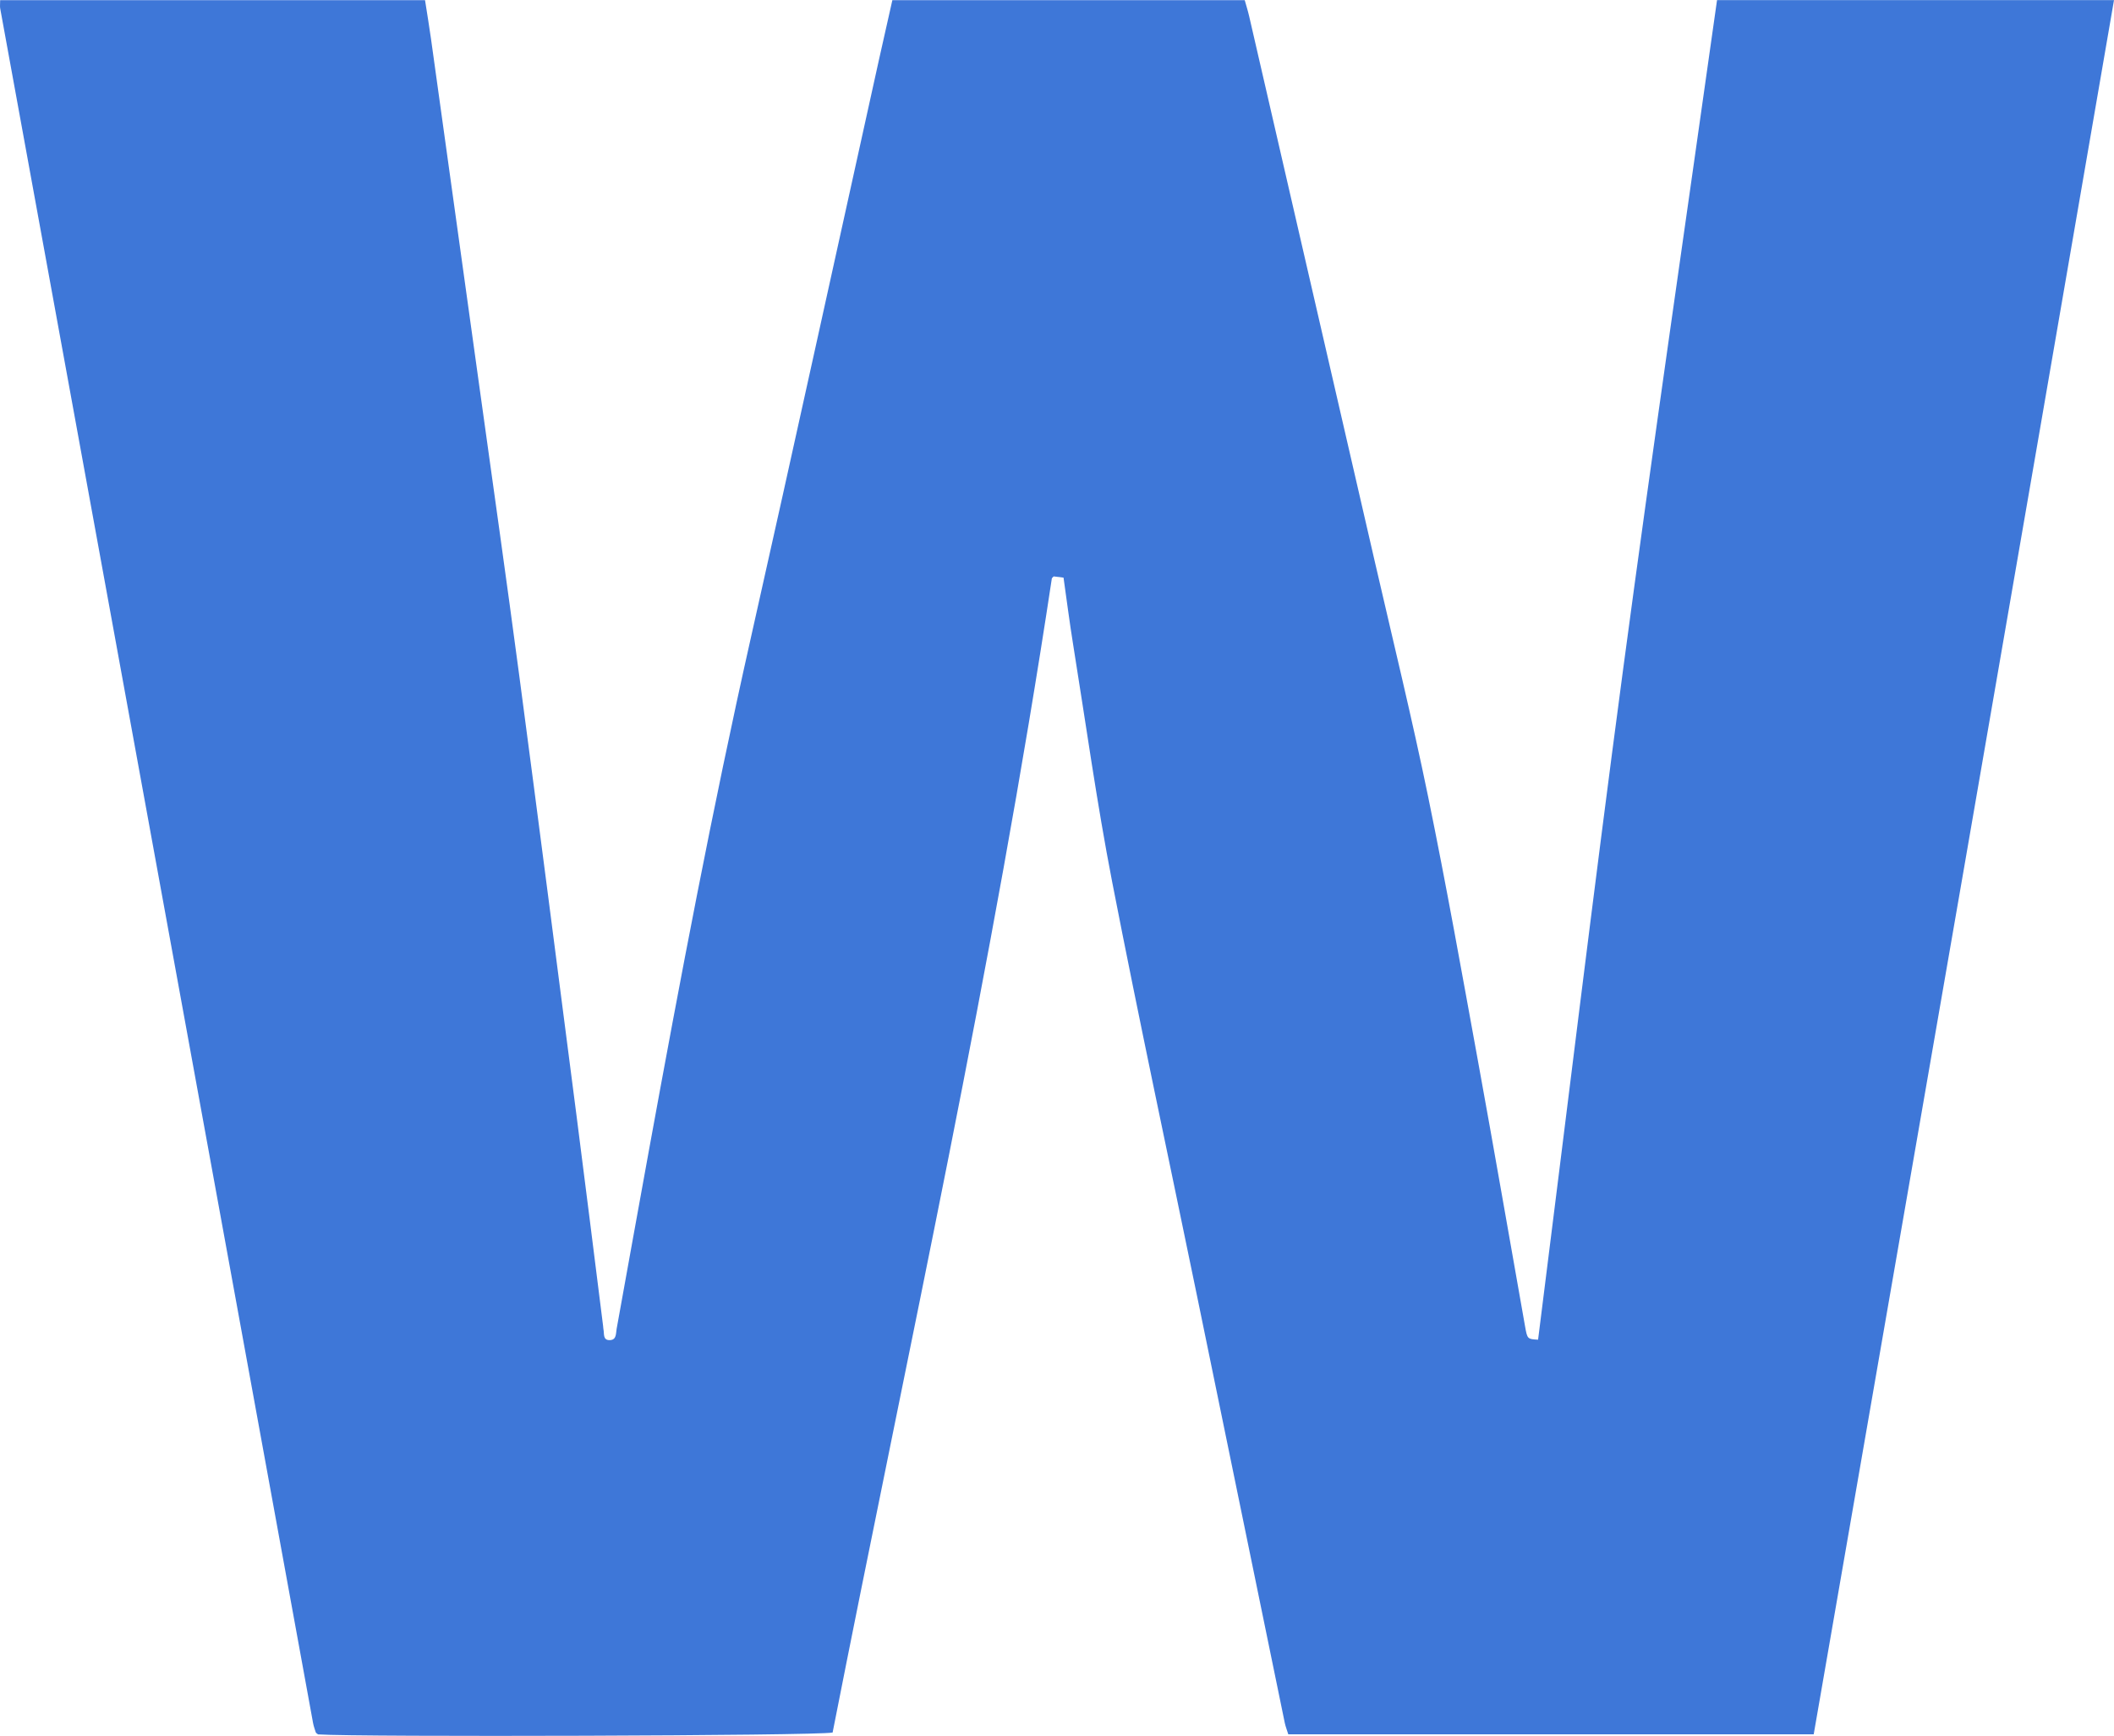
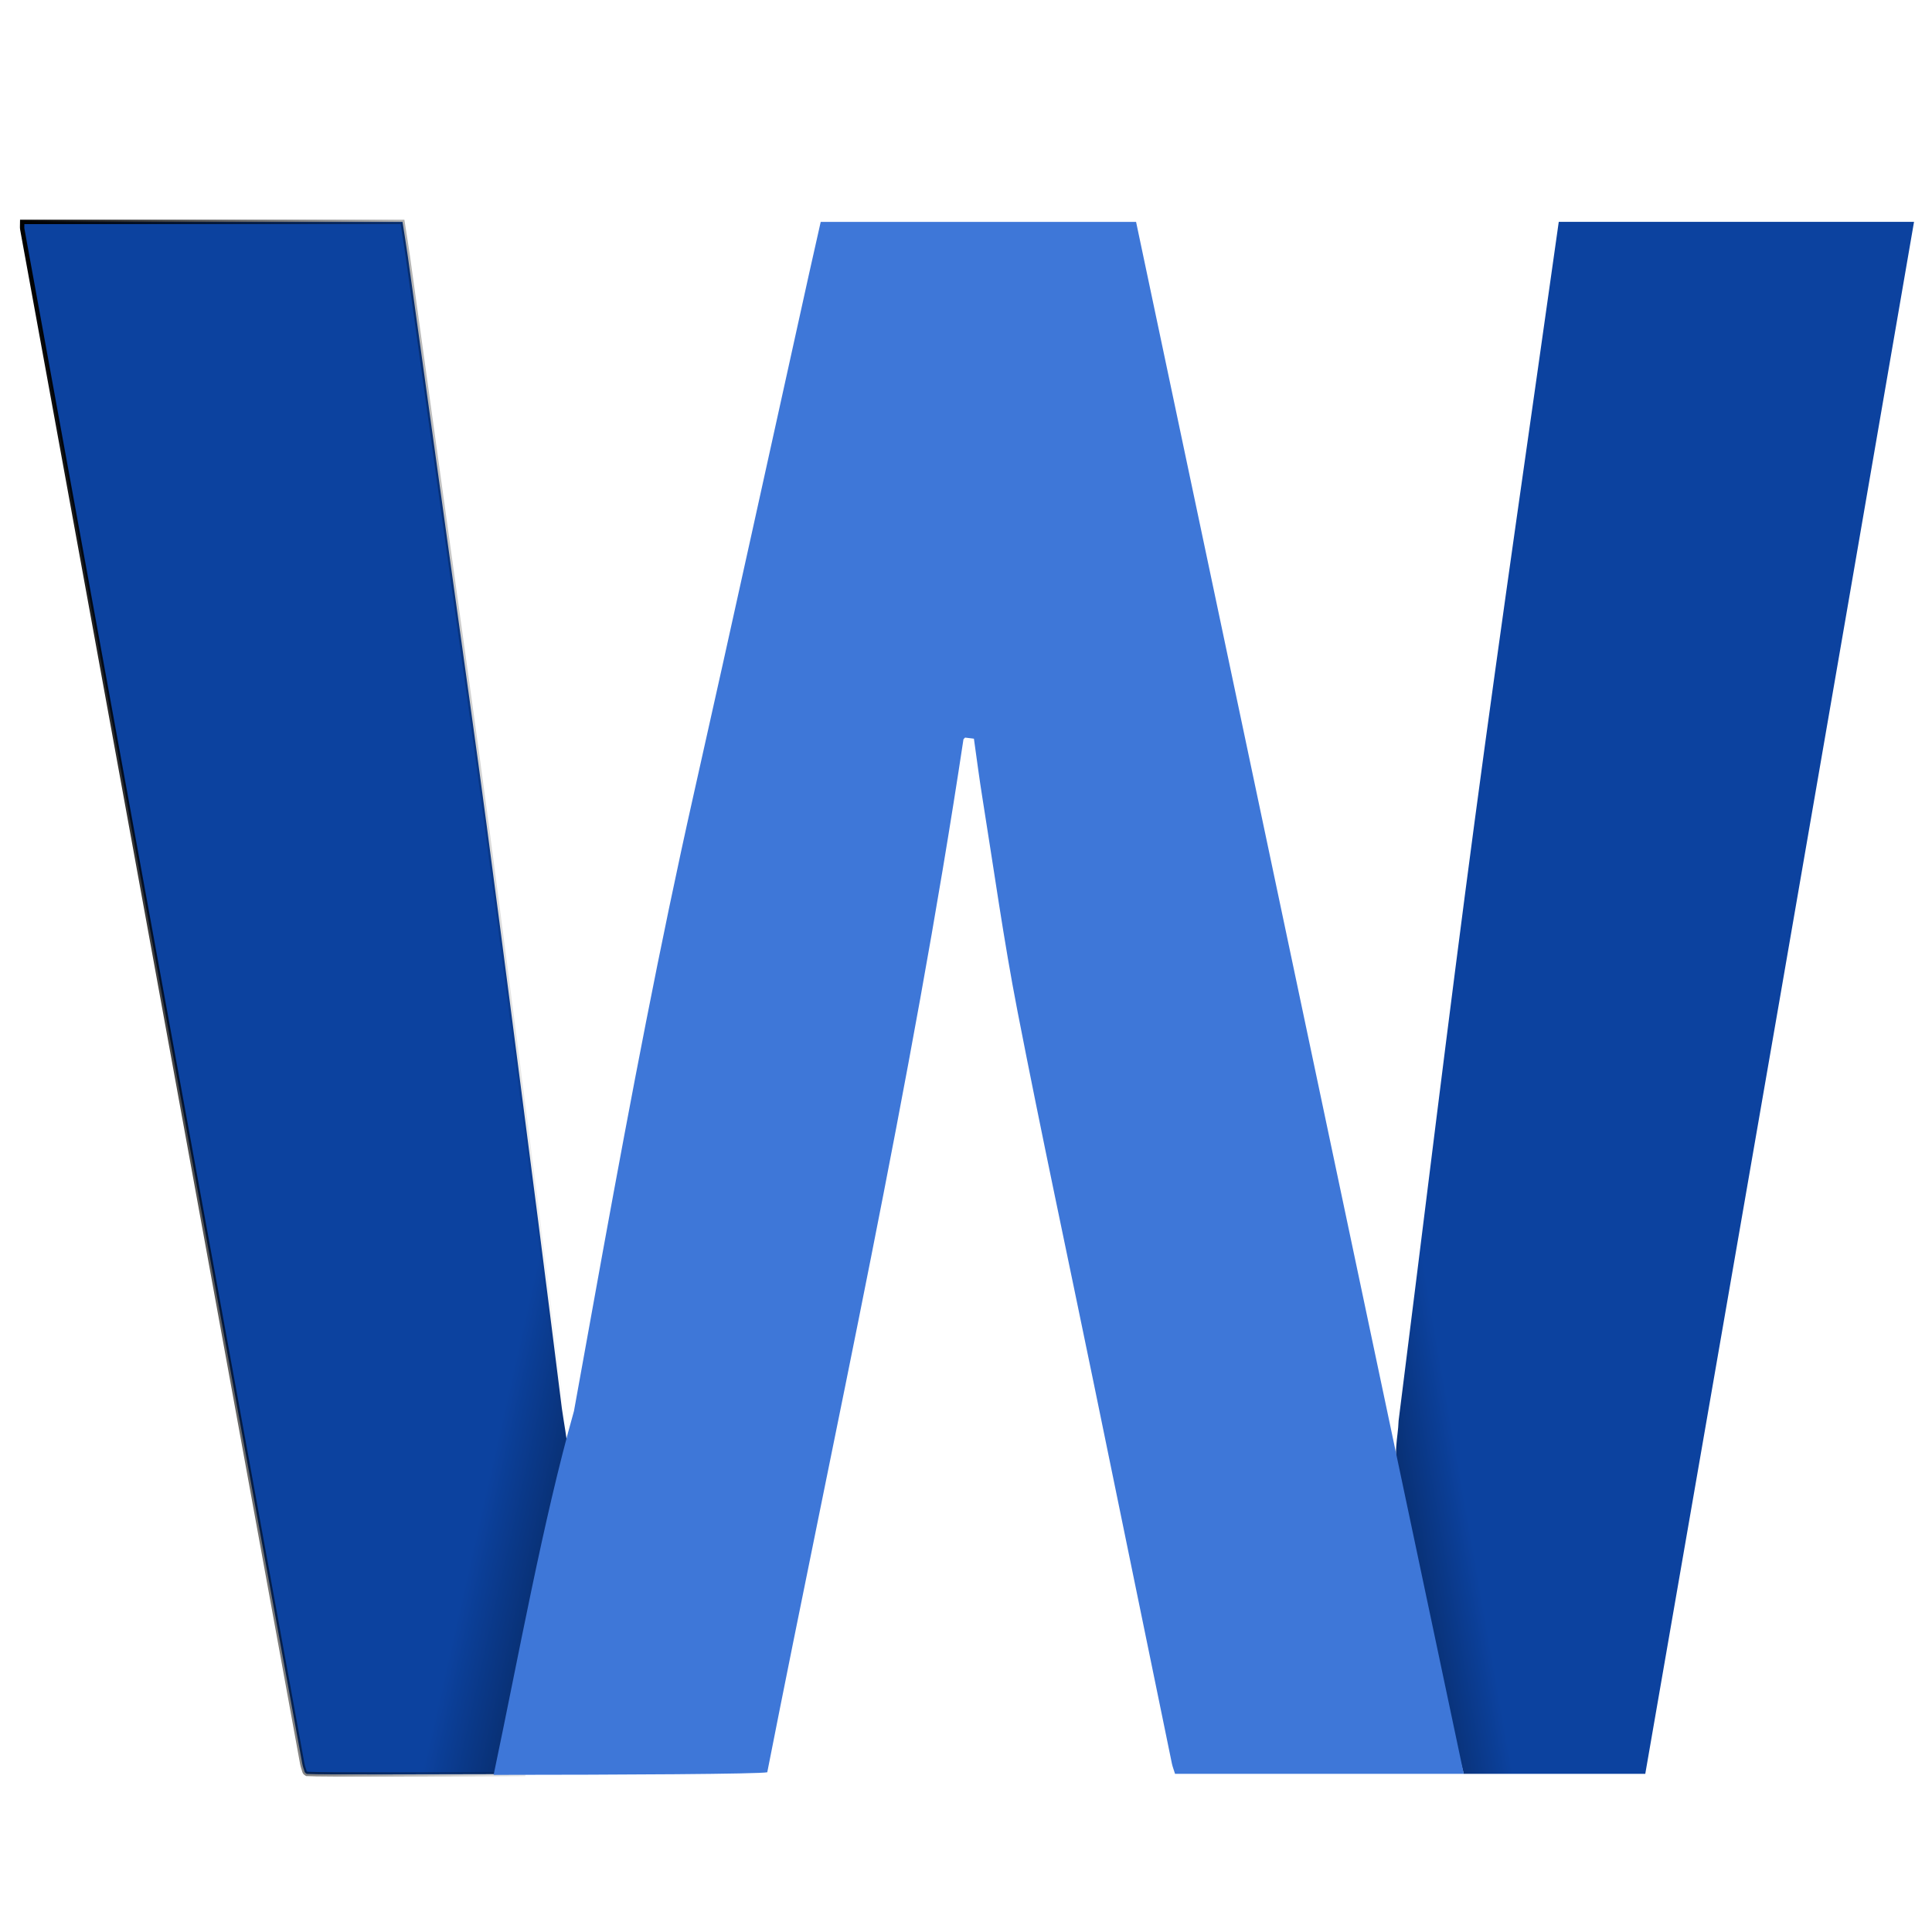
- <svg xmlns="http://www.w3.org/2000/svg" id="Layer_2" viewBox="0 0 432.11 354.8">
-   <g id="Layer_1-2">
-     <g id="xsWdPa.tif">
-       <path fill="#3E77D8" d="M.03,.04H86.88c.42,2.73,.86,5.31,1.22,7.91,3.32,23.79,6.63,47.59,9.93,71.38,2.73,19.64,5.52,39.27,8.13,58.93,3.97,29.93,7.82,59.88,11.69,89.83,1.85,14.32,3.62,28.65,5.43,42.98,.03,.22,.02,.44,.07,.66,.19,.89-.17,2.26,1.33,2.2,1.37-.06,1.19-1.37,1.36-2.29,2.22-12.25,4.41-24.51,6.65-36.76,6.35-34.8,12.93-69.55,20.69-104.07,8.9-39.56,17.55-79.17,26.32-118.76,.88-3.96,1.78-7.92,2.7-12.01h72.03c.29,1.05,.65,2.17,.91,3.31,8.6,37.27,17.19,74.54,25.76,111.81,3.66,15.89,7.54,31.74,10.82,47.71,3.72,18.12,6.96,36.34,10.28,54.54,3.26,17.89,6.35,35.8,9.53,53.71,.46,2.6,.5,2.6,2.66,2.72,5.77-45.65,11.28-91.33,17.37-136.94,6.1-45.63,12.77-91.19,19.21-136.88h81.14c-20.37,118.27-40.86,236.36-61.38,354.48h-107.4c-.26-.85-.55-1.56-.71-2.3-6-29.15-11.97-58.3-17.97-87.44-5.79-28.16-11.83-56.28-17.32-84.5-3.13-16.11-5.38-32.39-7.99-48.6-.72-4.46-1.29-8.93-1.95-13.59l-2.02-.25c-.23,.26-.35,.33-.37,.42-11.96,79.24-29.37,157.44-44.81,235.9-2.9,.67-96.98,.95-105.17,.38-.09-.06-.19-.12-.27-.19-.08-.07-.18-.15-.21-.24-.2-.63-.43-1.25-.55-1.9C42.67,235.35,21.35,118.54,.04,1.73-.04,1.31,.03,.85,.03,.04Z" />
+ <svg xmlns="http://www.w3.org/2000/svg" width="100%" height="100%" viewBox="0 0 594 594" version="1.1" xml:space="preserve" style="fill-rule:evenodd;clip-rule:evenodd;">
+   <g id="Layer-1" transform="matrix(1.79483,0,0,1.79483,1141.45,526.741)">
+     <g id="path926" transform="matrix(0.264583,0,0,0.264583,0,0)">
+       <path d="M-1455.97,39.237L-1338.45,39.237C-1280.28,-295.592 -1222.19,-630.336 -1164.45,-965.59L-1394.46,-965.59C-1412.71,-836.075 -1431.62,-706.926 -1448.91,-577.581C-1466.18,-448.293 -1481.79,-318.808 -1498.15,-189.406C-1499.01,-164.068 -1511.09,-172.099 -1455.97,39.237Z" style="fill:url(#_Linear1);fill-rule:nonzero;" />
+     </g>
+     <path id="path914" d="M-632.156,-255.464C-632.156,-254.857 -632.207,-254.511 -632.147,-254.196C-631.677,-251.617 -631.206,-249.037 -630.735,-246.458C-615.223,-161.43 -599.705,-76.402 -584.185,8.648C-584.096,9.136 -583.922,9.601 -583.772,10.074C-583.75,10.141 -583.676,10.201 -583.616,10.254C-583.556,10.306 -583.48,10.351 -583.412,10.396C-581.01,10.563 -560.478,10.43 -546.319,10.423C-545.177,-6.66 -536.551,-33.845 -539.129,-48.415C-539.168,-48.58 -539.694,-52.026 -539.716,-52.191C-541.074,-62.938 -542.401,-73.686 -543.789,-84.426C-546.691,-106.889 -549.58,-129.351 -552.557,-151.799C-554.515,-166.544 -556.606,-181.266 -558.654,-195.996C-561.129,-213.839 -563.611,-231.689 -566.101,-249.532C-566.371,-251.482 -566.702,-253.417 -567.017,-255.464L-632.154,-255.464L-632.156,-255.464Z" style="fill:url(#_Linear2);fill-rule:nonzero;stroke:url(#_Linear3);stroke-width:0.75px;" />
+     <g id="path918" transform="matrix(0.264583,0,0,0.264583,0,0)">
+       <path d="M-1872.3,-965.535C-1874.9,-953.941 -1877.45,-942.716 -1879.95,-931.491C-1904.81,-819.268 -1929.33,-706.982 -1954.56,-594.844C-1976.55,-496.992 -1995.2,-398.493 -2013.2,-299.847C-2014.64,-292.006 -2016.04,-284.16 -2017.46,-276.317C-2022.34,-249.426 -2027.18,-222.524 -2032.05,-195.64C-2052.28,-123.931 -2067.76,-37.491 -2084.06,39.901C-2000.71,39.859 -1911.91,39.375 -1906.9,38.218C-1863.14,-184.188 -1813.79,-405.859 -1779.89,-630.476C-1779.83,-630.731 -1779.49,-630.929 -1778.83,-631.666L-1773.11,-630.958C-1771.24,-617.748 -1769.62,-605.078 -1767.58,-592.435C-1760.19,-546.486 -1753.81,-500.339 -1744.93,-454.673C-1729.37,-374.679 -1712.25,-294.969 -1695.84,-215.145C-1678.83,-132.544 -1661.9,-49.915 -1644.9,32.715C-1644.44,34.812 -1643.62,36.827 -1642.89,39.237L-1455.97,39.237L-1668.12,-965.535L-1872.3,-965.535Z" style="fill:rgb(62,119,216);fill-rule:nonzero;" />
    </g>
  </g>
+   <defs>
+     <linearGradient id="_Linear1" x1="0" y1="0" x2="1" y2="0" gradientUnits="userSpaceOnUse" gradientTransform="matrix(146.657,-25.4234,25.4234,146.657,-1585.75,-17.9142)">
+       <stop offset="0" style="stop-color:black;stop-opacity:1" />
+       <stop offset="1" style="stop-color:rgb(12,66,159);stop-opacity:1" />
+     </linearGradient>
+     <linearGradient id="_Linear2" x1="0" y1="0" x2="1" y2="0" gradientUnits="userSpaceOnUse" gradientTransform="matrix(-45.3234,-10.1011,10.1011,-45.3234,-514.49,3.82869)">
+       <stop offset="0" style="stop-color:black;stop-opacity:1" />
+       <stop offset="1" style="stop-color:rgb(12,66,159);stop-opacity:1" />
+     </linearGradient>
+     <linearGradient id="_Linear3" x1="0" y1="0" x2="1" y2="0" gradientUnits="userSpaceOnUse" gradientTransform="matrix(94.2812,0,0,94.2812,-632.554,-122.493)">
+       <stop offset="0" style="stop-color:black;stop-opacity:1" />
+       <stop offset="1" style="stop-color:black;stop-opacity:0" />
+     </linearGradient>
+   </defs>
</svg>
